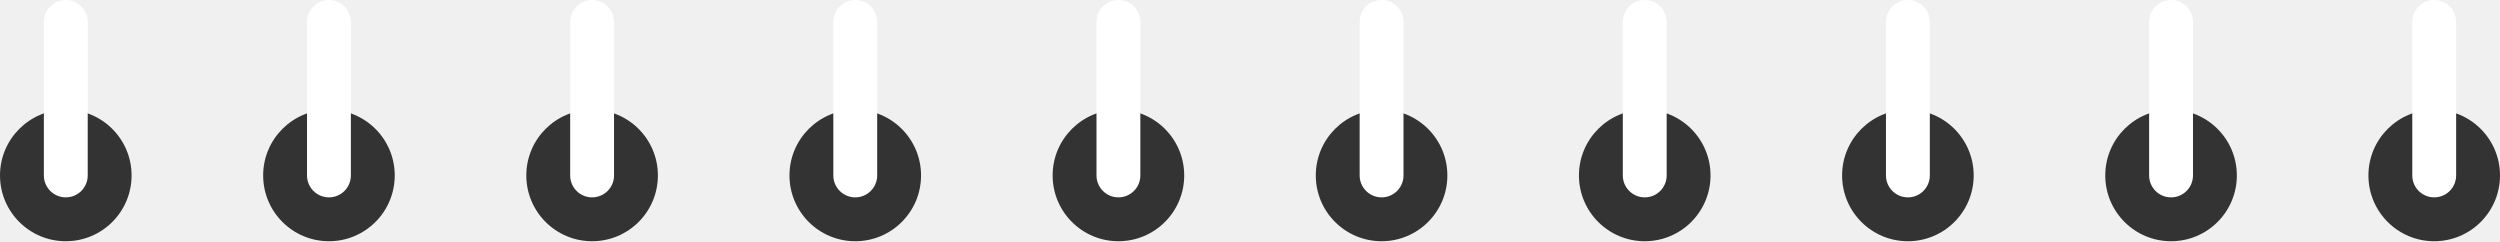
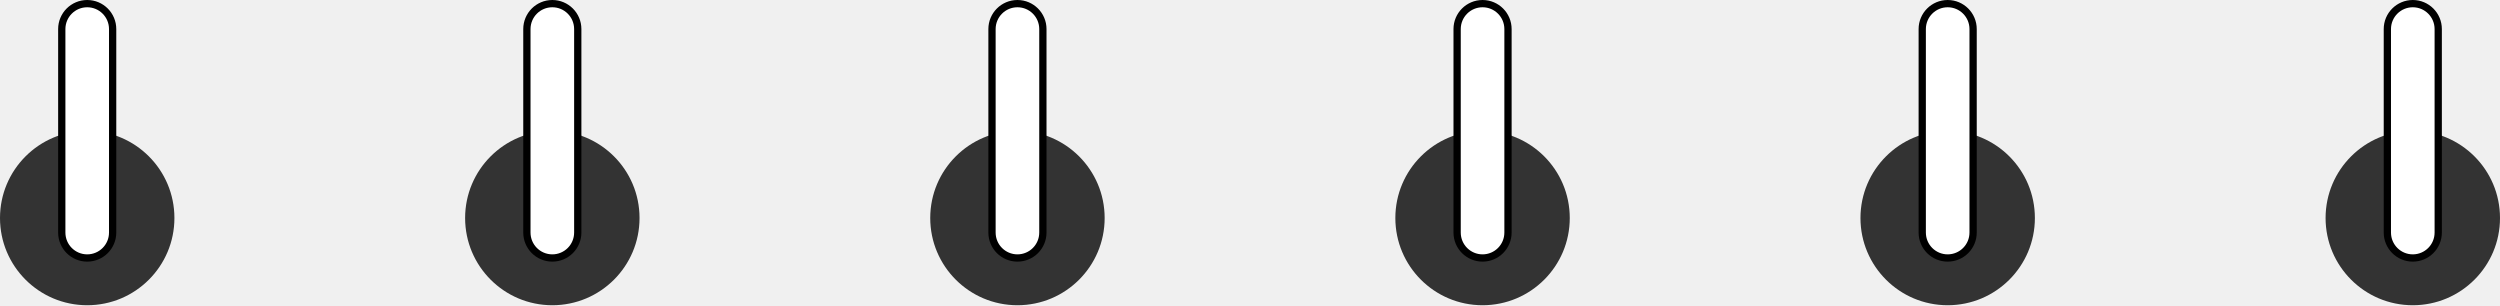
- <svg xmlns="http://www.w3.org/2000/svg" width="228" height="22" viewBox="0 0 228 22" fill="none">
-   <circle cx="6" cy="16" r="6" fill="#333333" />
-   <circle cx="30" cy="16" r="6" fill="#333333" />
-   <circle cx="54" cy="16" r="6" fill="#333333" />
-   <circle cx="78" cy="16" r="6" fill="#333333" />
-   <circle cx="102" cy="16" r="6" fill="#333333" />
-   <circle cx="126" cy="16" r="6" fill="#333333" />
-   <circle cx="150" cy="16" r="6" fill="#333333" />
-   <circle cx="174" cy="16" r="6" fill="#333333" />
-   <circle cx="198" cy="16" r="6" fill="#333333" />
-   <circle cx="222" cy="16" r="6" fill="#333333" />
-   <rect x="4" width="4" height="18" rx="2" fill="white" />
-   <rect x="28" width="4" height="18" rx="2" fill="white" />
-   <rect x="52" width="4" height="18" rx="2" fill="white" />
-   <rect x="76" width="4" height="18" rx="2" fill="white" />
-   <rect x="100" width="4" height="18" rx="2" fill="white" />
-   <rect x="124" width="4" height="18" rx="2" fill="white" />
-   <rect x="148" width="4" height="18" rx="2" fill="white" />
-   <rect x="172" width="4" height="18" rx="2" fill="white" />
-   <rect x="196" width="4" height="18" rx="2" fill="white" />
-   <rect x="220" width="4" height="18" rx="2" fill="white" />
+ <svg xmlns="http://www.w3.org/2000/svg" width="172" height="21" viewBox="0 0 172 21" fill="none">
+   <circle cx="166" cy="15" r="6" fill="#333333" />
+   <circle cx="70" cy="15" r="6" fill="#333333" />
+   <rect x="164.25" y="0.25" width="3.5" height="17.5" rx="1.75" fill="white" stroke="black" stroke-width="0.5" />
+   <rect x="68.25" y="0.25" width="3.5" height="17.5" rx="1.75" fill="white" stroke="black" stroke-width="0.5" />
+   <circle cx="134" cy="15" r="6" fill="#333333" />
+   <circle cx="38" cy="15" r="6" fill="#333333" />
+   <circle cx="102" cy="15" r="6" fill="#333333" />
+   <circle cx="6" cy="15" r="6" fill="#333333" />
+   <rect x="132.25" y="0.25" width="3.5" height="17.5" rx="1.75" fill="white" stroke="black" stroke-width="0.5" />
+   <rect x="36.25" y="0.25" width="3.5" height="17.5" rx="1.75" fill="white" stroke="black" stroke-width="0.5" />
+   <rect x="100.25" y="0.25" width="3.5" height="17.5" rx="1.75" fill="white" stroke="black" stroke-width="0.5" />
+   <rect x="4.25" y="0.25" width="3.5" height="17.5" rx="1.75" fill="white" stroke="black" stroke-width="0.5" />
</svg>
